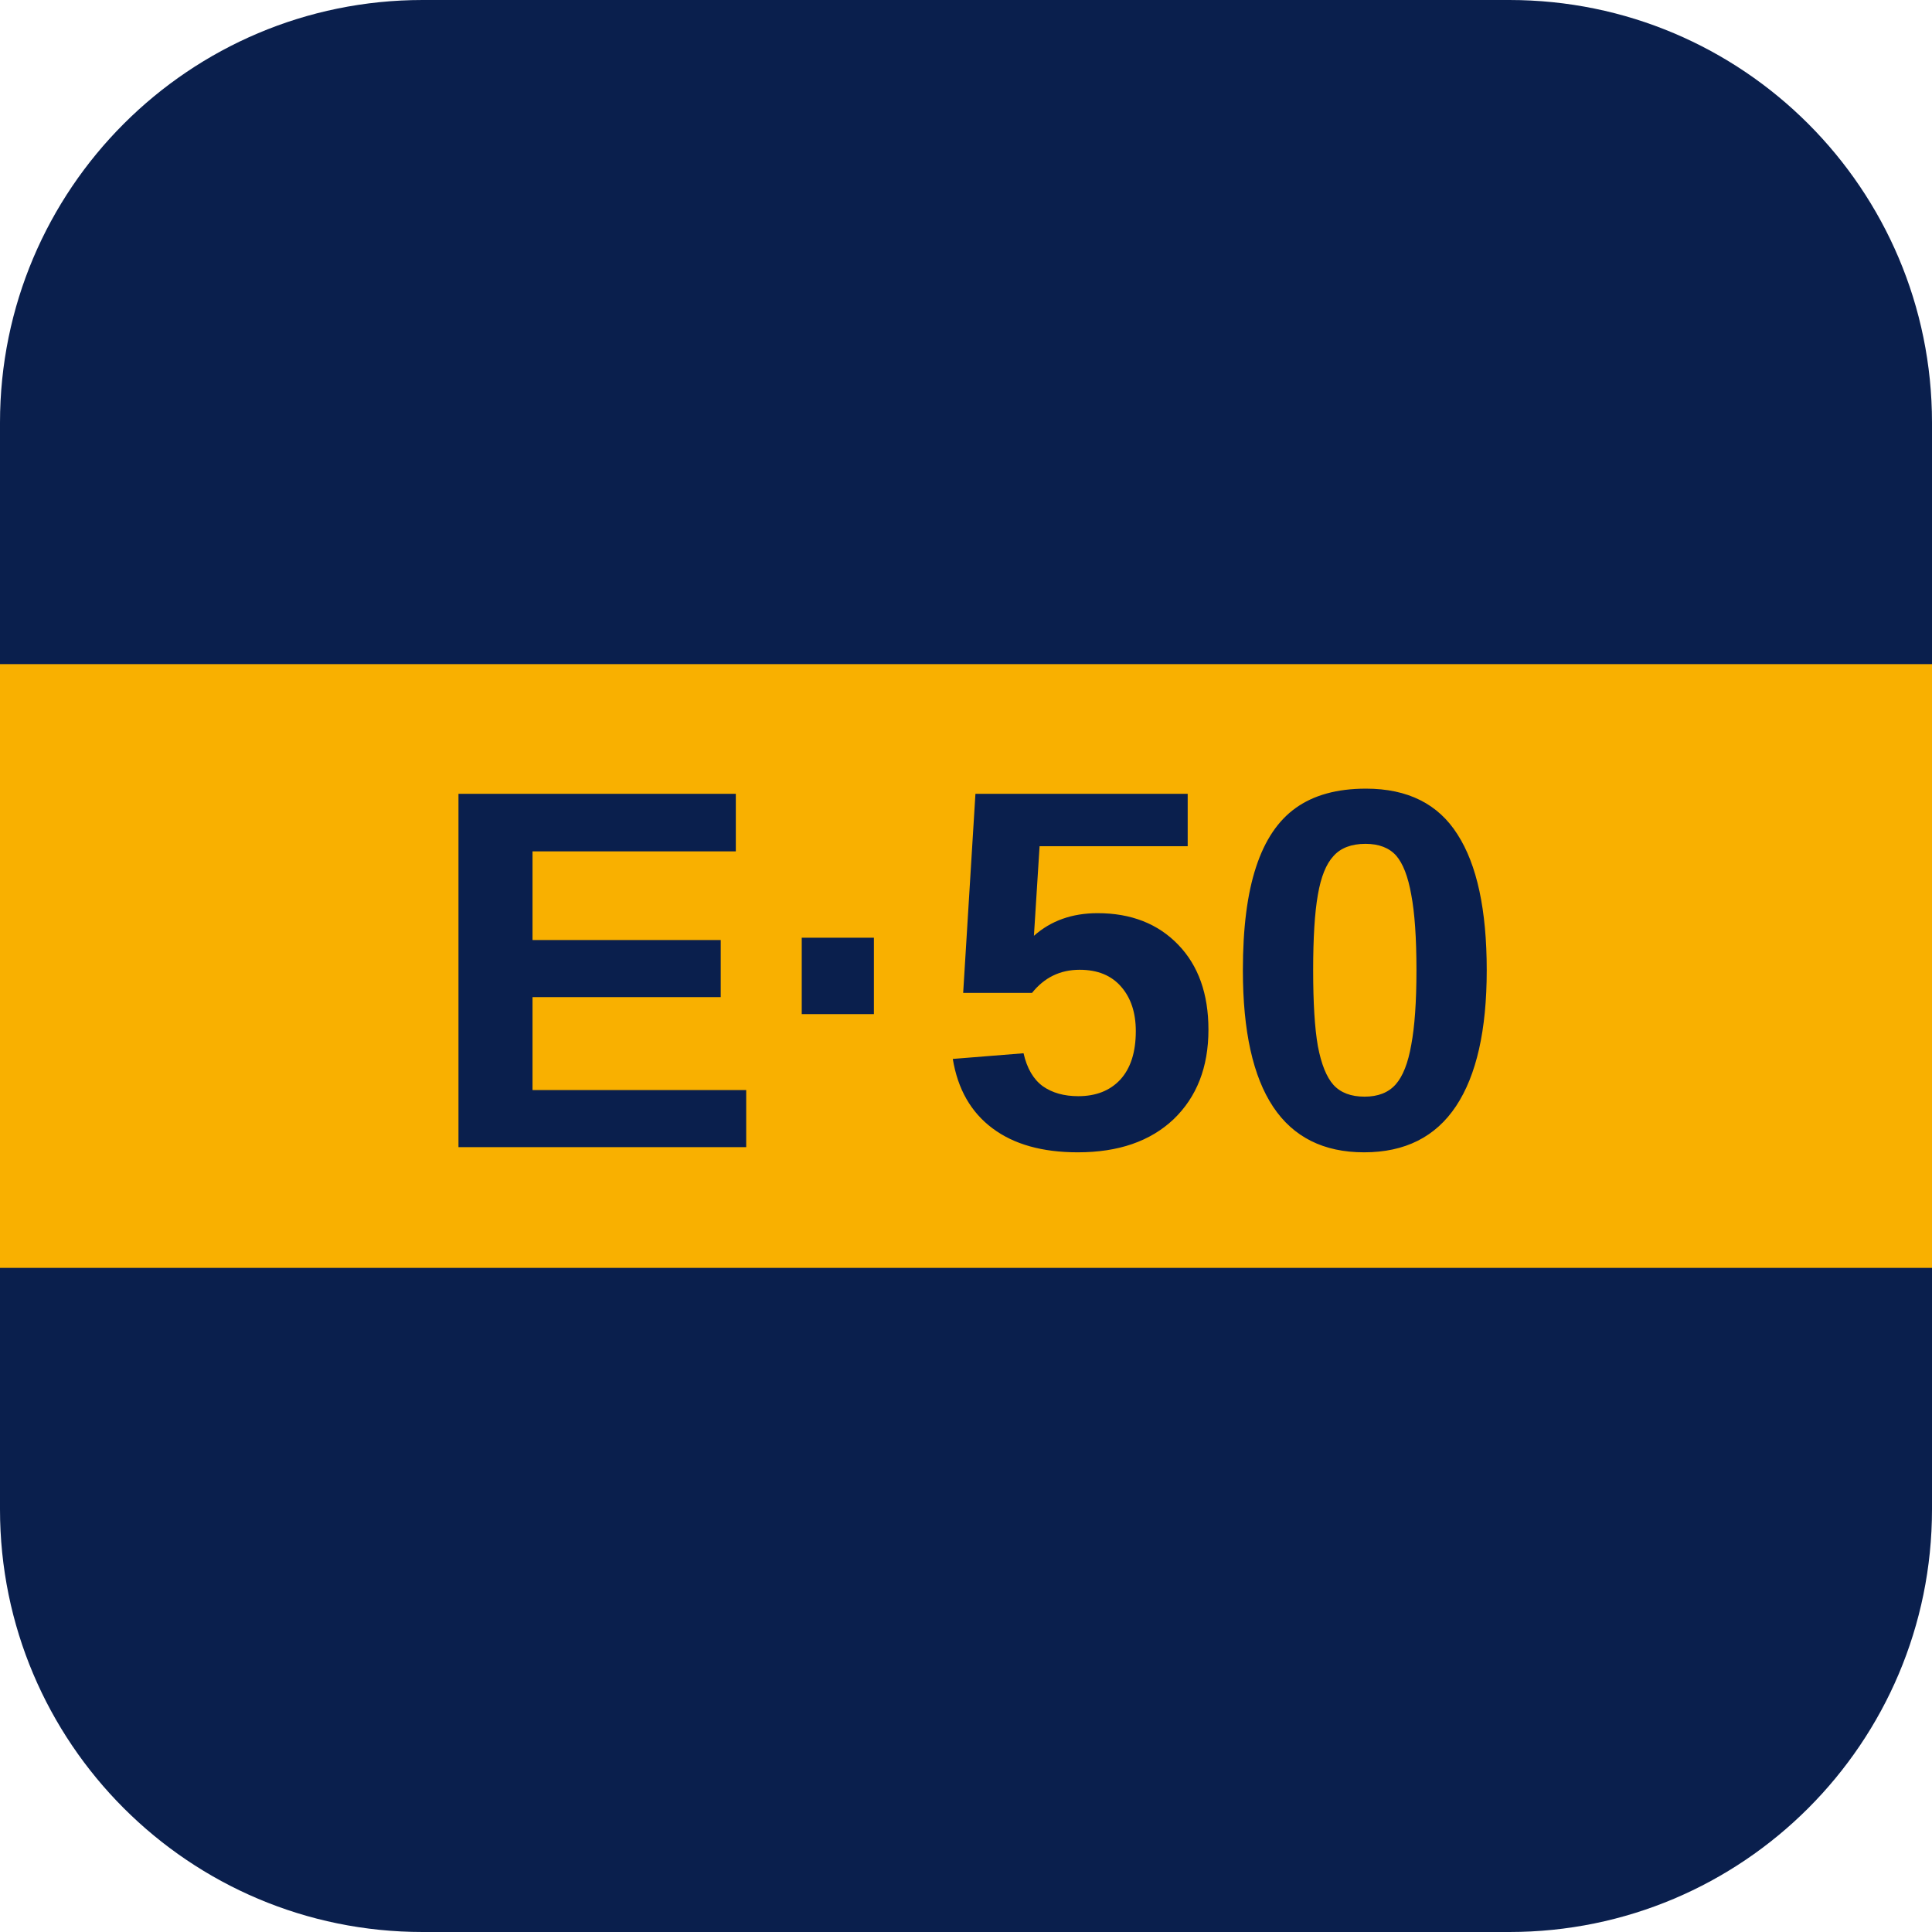
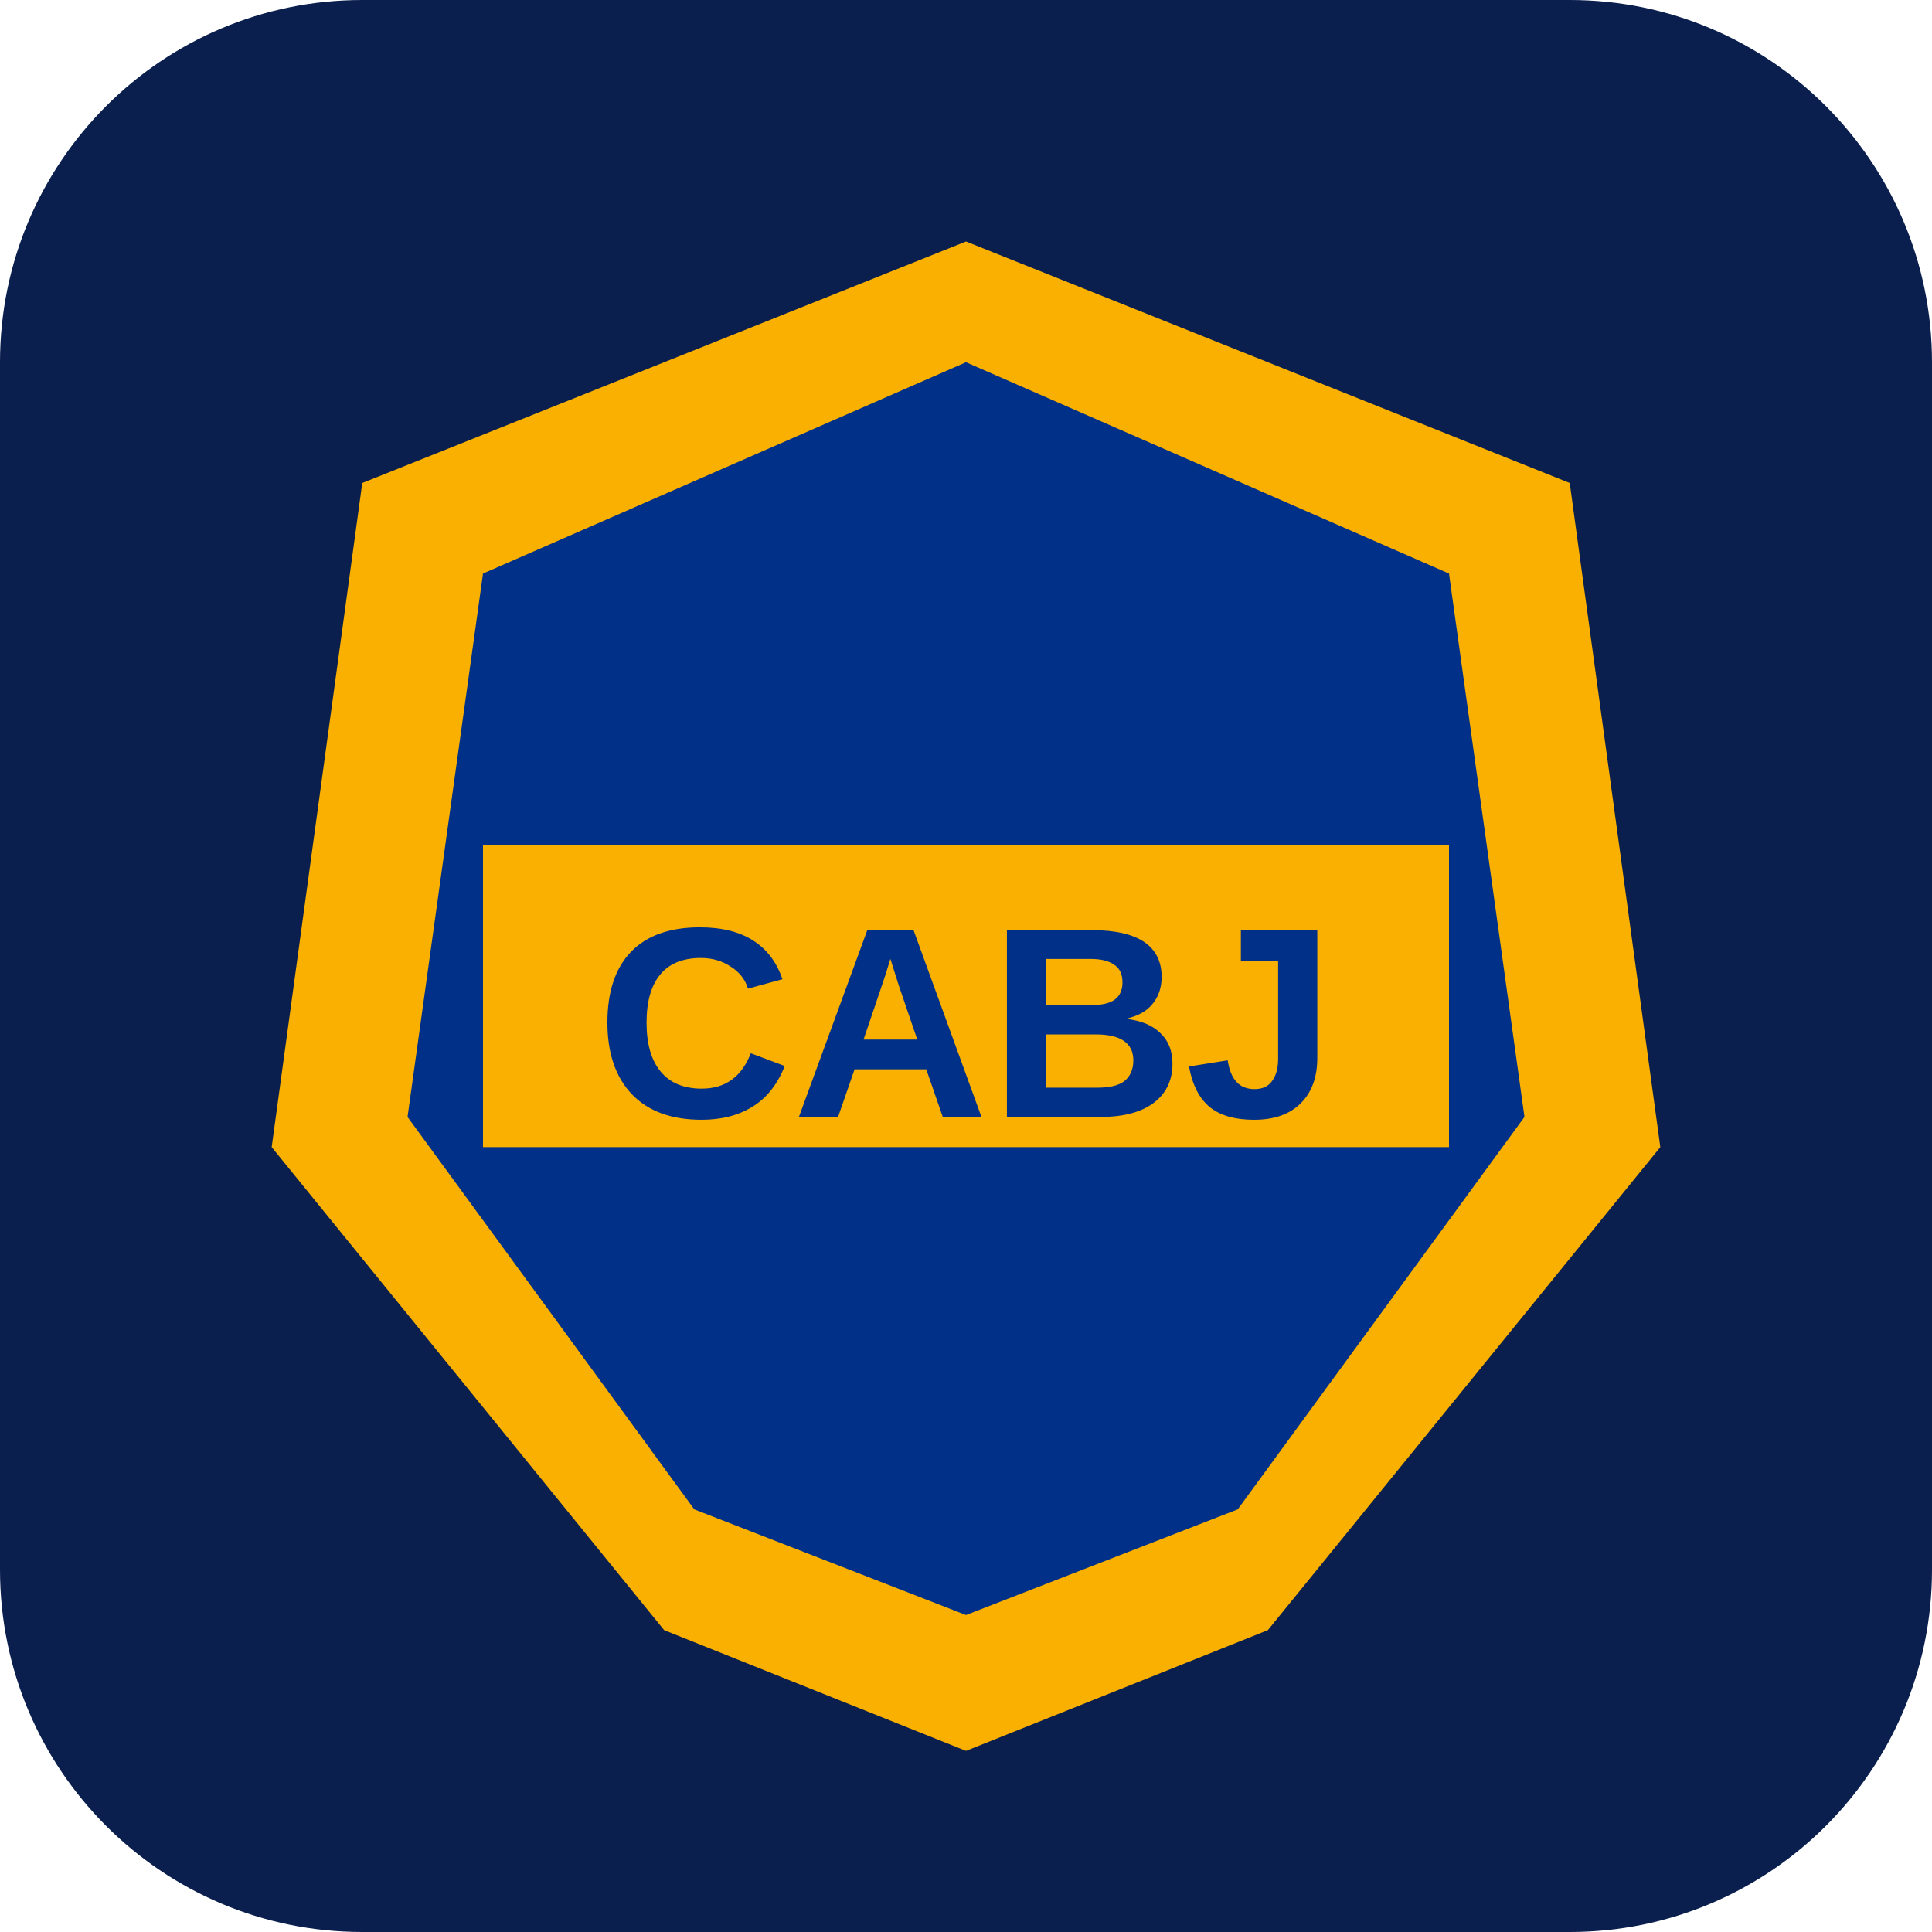
- <svg xmlns="http://www.w3.org/2000/svg" viewBox="0 0 64 64" role="img" aria-label="E 50">
-   <rect width="64" height="64" rx="14" fill="#0A1F4D" />
-   <rect x="0" y="22" width="64" height="20" fill="#F9B000" />
-   <text x="32" y="38" text-anchor="middle" font-family="Arial Narrow, Arial, sans-serif" font-weight="800" font-size="17" fill="#0A1F4D">E·50</text>
+ <svg xmlns="http://www.w3.org/2000/svg" viewBox="0 0 64 64" role="img" aria-label="Eduardo 50">
+   <rect width="64" height="64" rx="12" fill="#0A1F4D" />
+   <path d="M32 8 L52 16 L55 38 L42 54 L32 58 L22 54 L9 38 L12 16 Z" fill="#F9B000" />
+   <path d="M32 12 L48 19 L50.5 37 L41 50 L32 53.5 L23 50 L13.5 37 L16 19 Z" fill="#003087" />
+   <rect x="16" y="28" width="32" height="10" fill="#F9B000" />
+   <text x="32" y="37" text-anchor="middle" font-family="Arial Narrow, Arial, sans-serif" font-weight="800" font-size="9" fill="#003087">CABJ</text>
</svg>
